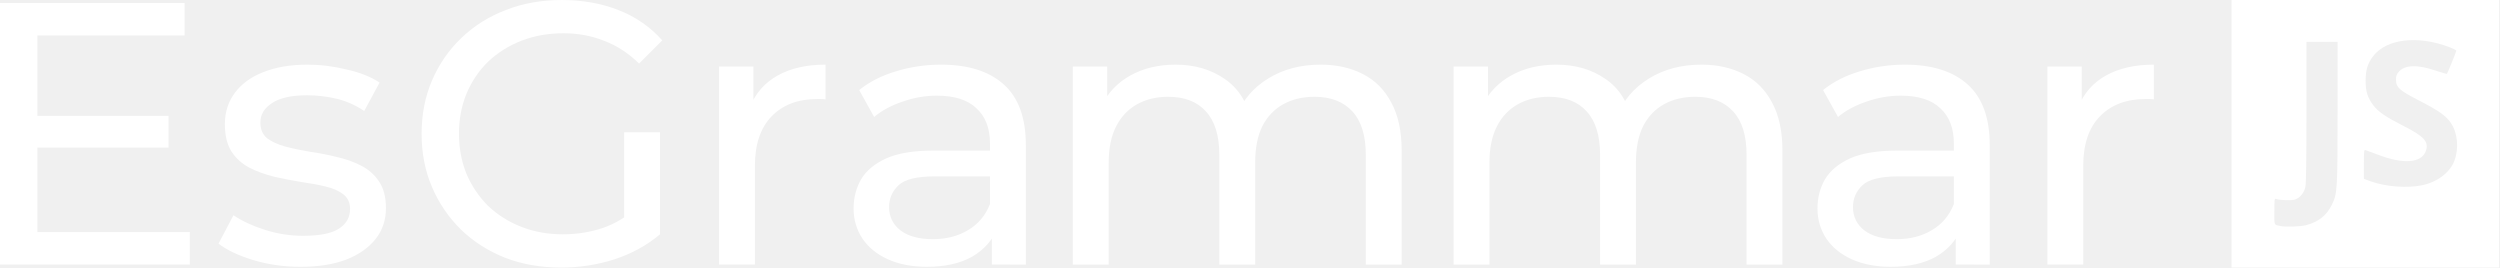
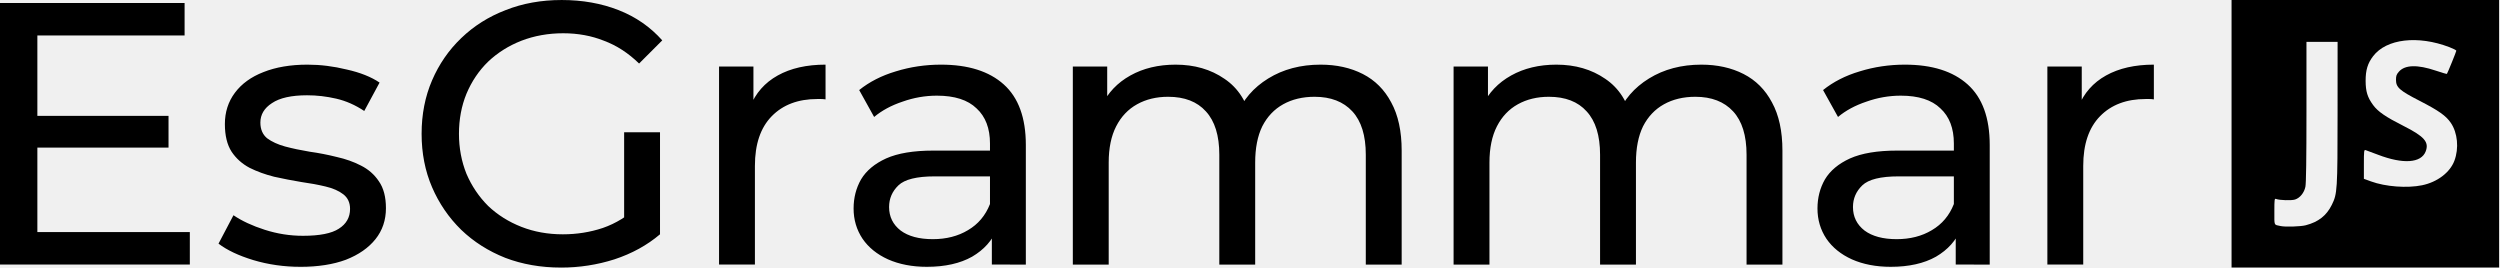
<svg xmlns="http://www.w3.org/2000/svg" width="1196" height="128" version="1.1" viewBox="0 0 316.45 33.867">
-   <path d="m4.304 14.663h17.028v4.021h-17.028zm0.426 14.71h19.298v4.115h-24.028v-33.11h23.366v4.115h-18.636zm33.289 4.399q-3.122 0-5.96-0.851-2.791-0.851-4.399-2.081l1.892-3.595q1.608 1.088 3.973 1.845t4.825 0.757q3.169 0 4.541-0.899 1.419-0.899 1.419-2.507 0-1.183-0.851-1.845t-2.27-0.993q-1.372-0.331-3.075-0.568-1.703-0.284-3.406-0.662-1.703-0.426-3.122-1.135-1.419-0.757-2.27-2.034-0.851-1.324-0.851-3.5 0-2.27 1.277-3.973t3.595-2.602q2.365-0.946 5.581-0.946 2.46 0 4.966 0.615 2.554 0.568 4.162 1.655l-1.939 3.595q-1.703-1.135-3.547-1.561t-3.689-0.426q-2.98 0-4.446 0.993-1.466 0.946-1.466 2.46 0 1.277 0.851 1.987 0.899 0.662 2.27 1.041 1.419 0.378 3.122 0.662 1.703 0.236 3.406 0.662 1.703 0.378 3.075 1.088 1.419 0.71 2.27 1.987 0.899 1.277 0.899 3.406 0 2.27-1.324 3.926t-3.737 2.602q-2.412 0.899-5.771 0.899zm32.99 0.095q-3.831 0-7.048-1.23-3.216-1.277-5.581-3.547-2.365-2.318-3.689-5.392t-1.324-6.764 1.324-6.764 3.689-5.345q2.412-2.318 5.629-3.547 3.216-1.277 7.095-1.277 3.926 0 7.19 1.277t5.534 3.831l-2.933 2.933q-2.034-1.987-4.446-2.885-2.365-0.946-5.156-0.946-2.838 0-5.298 0.946-2.412 0.946-4.21 2.649-1.75 1.703-2.743 4.068-0.946 2.318-0.946 5.061 0 2.696 0.946 5.061 0.993 2.318 2.743 4.068 1.797 1.703 4.21 2.649t5.25 0.946q2.649 0 5.061-0.804 2.46-0.851 4.541-2.791l2.696 3.595q-2.46 2.081-5.771 3.169-3.264 1.041-6.764 1.041zm7.994-4.825v-12.298h4.541v12.913zm12.014 4.446v-25.069h4.352v6.811l-0.426-1.703q1.041-2.602 3.5-3.973t6.054-1.372v4.399q-0.284-0.047-0.568-0.047-0.236 0-0.473 0-3.642 0-5.771 2.176t-2.128 6.291v12.487zm34.531 0v-5.298l-0.236-0.993v-9.034q0-2.885-1.703-4.446-1.655-1.608-5.014-1.608-2.223 0-4.352 0.757-2.128 0.71-3.595 1.939l-1.892-3.406q1.939-1.561 4.635-2.365 2.743-0.851 5.723-0.851 5.156 0 7.946 2.507t2.791 7.663v15.136zm-8.23 0.284q-2.791 0-4.919-0.946-2.081-0.946-3.216-2.602-1.135-1.703-1.135-3.831 0-2.034 0.946-3.689 0.993-1.655 3.169-2.649 2.223-0.993 5.96-0.993h7.946v3.264h-7.757q-3.406 0-4.588 1.135t-1.183 2.743q0 1.845 1.466 2.98 1.466 1.088 4.068 1.088 2.554 0 4.446-1.135 1.939-1.135 2.791-3.311l0.899 3.122q-0.899 2.223-3.169 3.547-2.27 1.277-5.723 1.277zm49.841-25.589q3.027 0 5.345 1.183t3.595 3.595q1.324 2.412 1.324 6.102v14.426h-4.541v-13.906q0-3.642-1.703-5.487t-4.777-1.845q-2.27 0-3.973 0.946t-2.649 2.791q-0.899 1.845-0.899 4.588v12.913h-4.541v-13.906q0-3.642-1.703-5.487-1.655-1.845-4.777-1.845-2.223 0-3.926 0.946t-2.649 2.791q-0.946 1.845-0.946 4.588v12.913h-4.541v-25.069h4.352v6.669l-0.71-1.703q1.183-2.46 3.642-3.831t5.723-1.372q3.595 0 6.196 1.797 2.602 1.75 3.406 5.345l-1.845-0.757q1.135-2.885 3.973-4.635t6.622-1.75zm48.197 0q3.027 0 5.345 1.183t3.595 3.595q1.324 2.412 1.324 6.102v14.426h-4.541v-13.906q0-3.642-1.703-5.487t-4.777-1.845q-2.27 0-3.973 0.946t-2.649 2.791q-0.899 1.845-0.899 4.588v12.913h-4.541v-13.906q0-3.642-1.703-5.487-1.655-1.845-4.777-1.845-2.223 0-3.926 0.946t-2.649 2.791-0.946 4.588v12.913h-4.541v-25.069h4.352v6.669l-0.709-1.703q1.183-2.46 3.642-3.831t5.723-1.372q3.595 0 6.196 1.797 2.602 1.75 3.406 5.345l-1.845-0.757q1.135-2.885 3.973-4.635t6.622-1.75zm32.2 25.305v-5.298l-0.236-0.993v-9.034q0-2.885-1.703-4.446-1.655-1.608-5.014-1.608-2.223 0-4.352 0.757-2.128 0.71-3.595 1.939l-1.892-3.406q1.939-1.561 4.635-2.365 2.743-0.851 5.723-0.851 5.156 0 7.946 2.507t2.791 7.663v15.136zm-8.23 0.284q-2.791 0-4.919-0.946-2.081-0.946-3.216-2.602-1.135-1.703-1.135-3.831 0-2.034 0.946-3.689 0.993-1.655 3.169-2.649 2.223-0.993 5.96-0.993h7.946v3.264h-7.757q-3.406 0-4.588 1.135t-1.183 2.743q0 1.845 1.466 2.98 1.466 1.088 4.068 1.088 2.554 0 4.446-1.135 1.939-1.135 2.791-3.311l0.899 3.122q-0.899 2.223-3.169 3.547-2.27 1.277-5.723 1.277zm19.83-0.284v-25.069h4.352v6.811l-0.426-1.703q1.041-2.602 3.5-3.973t6.054-1.372v4.399q-0.284-0.047-0.568-0.047-0.236 0-0.473 0-3.642 0-5.771 2.176t-2.128 6.291v12.487z" fill="#fff" stroke-width="3.942" aria-label="EsGrammar" />
-   <path d="m282.47 16.934v-16.934h33.867v33.867h-33.867zm9.398 11.577c1.595-0.415 2.624-1.222 3.293-2.58 0.699-1.419 0.724-1.825 0.729-11.676l3e-3 -8.959h-3.941v8.861c0 5.978-0.044 9.066-0.135 9.492-0.163 0.76-0.684 1.4-1.307 1.606-0.443 0.146-1.965 0.1-2.406-0.073-0.199-0.078-0.215 0.045-0.215 1.589 0 1.852-0.085 1.657 0.8 1.844 0.607 0.128 2.53 0.066 3.178-0.103zm14.715-5.061c1.926-0.396 3.532-1.612 4.093-3.099 0.596-1.579 0.41-3.542-0.454-4.804-0.617-0.901-1.524-1.541-3.969-2.797-2.529-1.299-2.969-1.692-2.969-2.647 0-0.503 0.065-0.685 0.368-1.03 0.766-0.873 2.344-0.918 4.665-0.133 0.753 0.255 1.389 0.44 1.413 0.411 0.089-0.109 1.191-2.821 1.191-2.932 0-0.064-0.393-0.267-0.874-0.45-4.001-1.529-7.978-1.059-9.658 1.141-0.689 0.902-0.95 1.76-0.948 3.112 3e-3 1.359 0.23 2.097 0.95 3.078 0.606 0.826 1.587 1.5 3.827 2.63 2.658 1.341 3.278 2.05 2.826 3.232-0.566 1.483-2.854 1.643-6.037 0.423-0.745-0.286-1.452-0.548-1.57-0.584-0.199-0.059-0.216 0.081-0.216 1.785v1.849l0.899 0.328c1.839 0.671 4.57 0.876 6.464 0.487z" fill="#fff" stroke-width=".123" />
+   <path d="m4.304 14.663h17.028v4.021h-17.028zm0.426 14.71h19.298v4.115h-24.028v-33.11h23.366v4.115h-18.636zm33.289 4.399q-3.122 0-5.96-0.851-2.791-0.851-4.399-2.081l1.892-3.595q1.608 1.088 3.973 1.845t4.825 0.757q3.169 0 4.541-0.899 1.419-0.899 1.419-2.507 0-1.183-0.851-1.845t-2.27-0.993q-1.372-0.331-3.075-0.568-1.703-0.284-3.406-0.662-1.703-0.426-3.122-1.135-1.419-0.757-2.27-2.034-0.851-1.324-0.851-3.5 0-2.27 1.277-3.973t3.595-2.602q2.365-0.946 5.581-0.946 2.46 0 4.966 0.615 2.554 0.568 4.162 1.655l-1.939 3.595q-1.703-1.135-3.547-1.561t-3.689-0.426q-2.98 0-4.446 0.993-1.466 0.946-1.466 2.46 0 1.277 0.851 1.987 0.899 0.662 2.27 1.041 1.419 0.378 3.122 0.662 1.703 0.236 3.406 0.662 1.703 0.378 3.075 1.088 1.419 0.71 2.27 1.987 0.899 1.277 0.899 3.406 0 2.27-1.324 3.926t-3.737 2.602q-2.412 0.899-5.771 0.899zm32.99 0.095q-3.831 0-7.048-1.23-3.216-1.277-5.581-3.547-2.365-2.318-3.689-5.392t-1.324-6.764 1.324-6.764 3.689-5.345q2.412-2.318 5.629-3.547 3.216-1.277 7.095-1.277 3.926 0 7.19 1.277t5.534 3.831l-2.933 2.933q-2.034-1.987-4.446-2.885-2.365-0.946-5.156-0.946-2.838 0-5.298 0.946-2.412 0.946-4.21 2.649-1.75 1.703-2.743 4.068-0.946 2.318-0.946 5.061 0 2.696 0.946 5.061 0.993 2.318 2.743 4.068 1.797 1.703 4.21 2.649t5.25 0.946q2.649 0 5.061-0.804 2.46-0.851 4.541-2.791l2.696 3.595q-2.46 2.081-5.771 3.169-3.264 1.041-6.764 1.041zm7.994-4.825v-12.298h4.541v12.913zm12.014 4.446v-25.069h4.352v6.811l-0.426-1.703q1.041-2.602 3.5-3.973t6.054-1.372v4.399q-0.284-0.047-0.568-0.047-0.236 0-0.473 0-3.642 0-5.771 2.176t-2.128 6.291v12.487zm34.531 0v-5.298l-0.236-0.993v-9.034q0-2.885-1.703-4.446-1.655-1.608-5.014-1.608-2.223 0-4.352 0.757-2.128 0.71-3.595 1.939l-1.892-3.406q1.939-1.561 4.635-2.365 2.743-0.851 5.723-0.851 5.156 0 7.946 2.507t2.791 7.663v15.136zm-8.23 0.284q-2.791 0-4.919-0.946-2.081-0.946-3.216-2.602-1.135-1.703-1.135-3.831 0-2.034 0.946-3.689 0.993-1.655 3.169-2.649 2.223-0.993 5.96-0.993h7.946v3.264h-7.757q-3.406 0-4.588 1.135t-1.183 2.743q0 1.845 1.466 2.98 1.466 1.088 4.068 1.088 2.554 0 4.446-1.135 1.939-1.135 2.791-3.311l0.899 3.122q-0.899 2.223-3.169 3.547-2.27 1.277-5.723 1.277zm49.841-25.589q3.027 0 5.345 1.183t3.595 3.595q1.324 2.412 1.324 6.102v14.426h-4.541v-13.906q0-3.642-1.703-5.487t-4.777-1.845q-2.27 0-3.973 0.946t-2.649 2.791q-0.899 1.845-0.899 4.588v12.913h-4.541v-13.906q0-3.642-1.703-5.487-1.655-1.845-4.777-1.845-2.223 0-3.926 0.946t-2.649 2.791q-0.946 1.845-0.946 4.588v12.913h-4.541v-25.069h4.352v6.669l-0.71-1.703q1.183-2.46 3.642-3.831t5.723-1.372q3.595 0 6.196 1.797 2.602 1.75 3.406 5.345l-1.845-0.757q1.135-2.885 3.973-4.635t6.622-1.75zm48.197 0q3.027 0 5.345 1.183t3.595 3.595q1.324 2.412 1.324 6.102v14.426h-4.541v-13.906q0-3.642-1.703-5.487t-4.777-1.845q-2.27 0-3.973 0.946t-2.649 2.791q-0.899 1.845-0.899 4.588v12.913h-4.541v-13.906q0-3.642-1.703-5.487-1.655-1.845-4.777-1.845-2.223 0-3.926 0.946t-2.649 2.791-0.946 4.588v12.913h-4.541v-25.069h4.352v6.669l-0.709-1.703q1.183-2.46 3.642-3.831t5.723-1.372q3.595 0 6.196 1.797 2.602 1.75 3.406 5.345l-1.845-0.757q1.135-2.885 3.973-4.635t6.622-1.75zm32.2 25.305v-5.298l-0.236-0.993v-9.034q0-2.885-1.703-4.446-1.655-1.608-5.014-1.608-2.223 0-4.352 0.757-2.128 0.71-3.595 1.939l-1.892-3.406q1.939-1.561 4.635-2.365 2.743-0.851 5.723-0.851 5.156 0 7.946 2.507t2.791 7.663v15.136zm-8.23 0.284q-2.791 0-4.919-0.946-2.081-0.946-3.216-2.602-1.135-1.703-1.135-3.831 0-2.034 0.946-3.689 0.993-1.655 3.169-2.649 2.223-0.993 5.96-0.993h7.946v3.264h-7.757q-3.406 0-4.588 1.135t-1.183 2.743q0 1.845 1.466 2.98 1.466 1.088 4.068 1.088 2.554 0 4.446-1.135 1.939-1.135 2.791-3.311l0.899 3.122q-0.899 2.223-3.169 3.547-2.27 1.277-5.723 1.277zm19.83-0.284v-25.069h4.352v6.811l-0.426-1.703q1.041-2.602 3.5-3.973t6.054-1.372v4.399q-0.284-0.047-0.568-0.047-0.236 0-0.473 0-3.642 0-5.771 2.176t-2.128 6.291v12.487z" stroke-width="3.942" aria-label="EsGrammar" />
+   <path d="m282.47 16.934v-16.934h33.867v33.867h-33.867zm9.398 11.577c1.595-0.415 2.624-1.222 3.293-2.58 0.699-1.419 0.724-1.825 0.729-11.676l3e-3 -8.959h-3.941v8.861c0 5.978-0.044 9.066-0.135 9.492-0.163 0.76-0.684 1.4-1.307 1.606-0.443 0.146-1.965 0.1-2.406-0.073-0.199-0.078-0.215 0.045-0.215 1.589 0 1.852-0.085 1.657 0.8 1.844 0.607 0.128 2.53 0.066 3.178-0.103zm14.715-5.061c1.926-0.396 3.532-1.612 4.093-3.099 0.596-1.579 0.41-3.542-0.454-4.804-0.617-0.901-1.524-1.541-3.969-2.797-2.529-1.299-2.969-1.692-2.969-2.647 0-0.503 0.065-0.685 0.368-1.03 0.766-0.873 2.344-0.918 4.665-0.133 0.753 0.255 1.389 0.44 1.413 0.411 0.089-0.109 1.191-2.821 1.191-2.932 0-0.064-0.393-0.267-0.874-0.45-4.001-1.529-7.978-1.059-9.658 1.141-0.689 0.902-0.95 1.76-0.948 3.112 3e-3 1.359 0.23 2.097 0.95 3.078 0.606 0.826 1.587 1.5 3.827 2.63 2.658 1.341 3.278 2.05 2.826 3.232-0.566 1.483-2.854 1.643-6.037 0.423-0.745-0.286-1.452-0.548-1.57-0.584-0.199-0.059-0.216 0.081-0.216 1.785v1.849l0.899 0.328c1.839 0.671 4.57 0.876 6.464 0.487z" stroke-width=".123" />
</svg>
